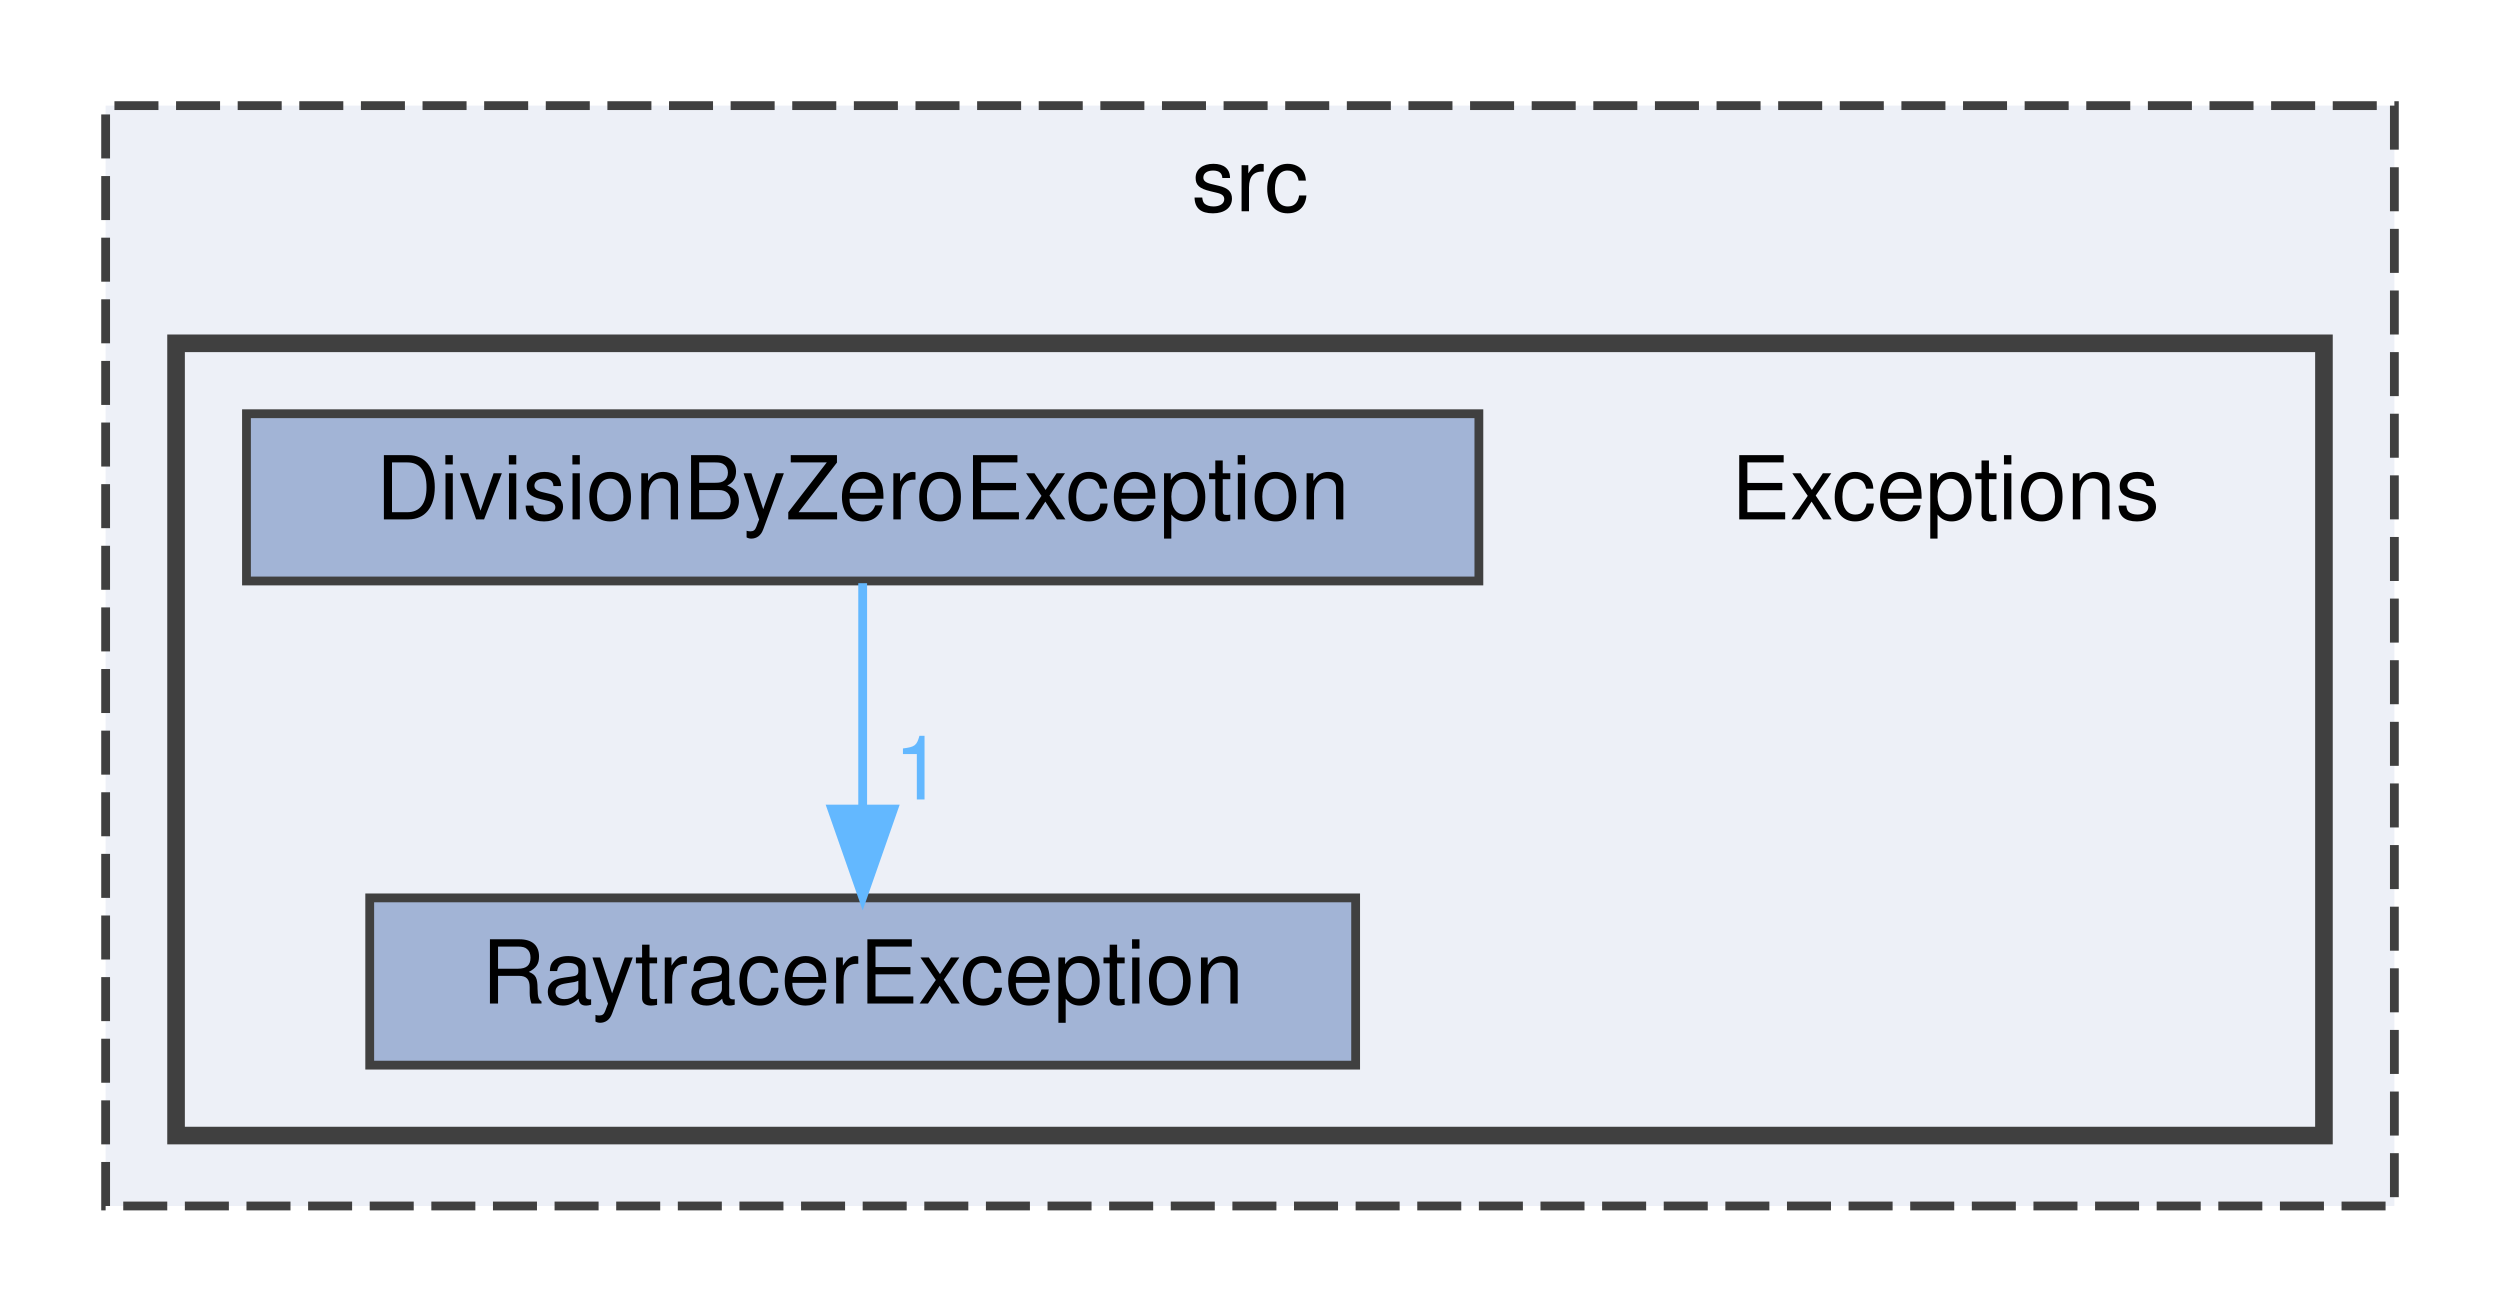
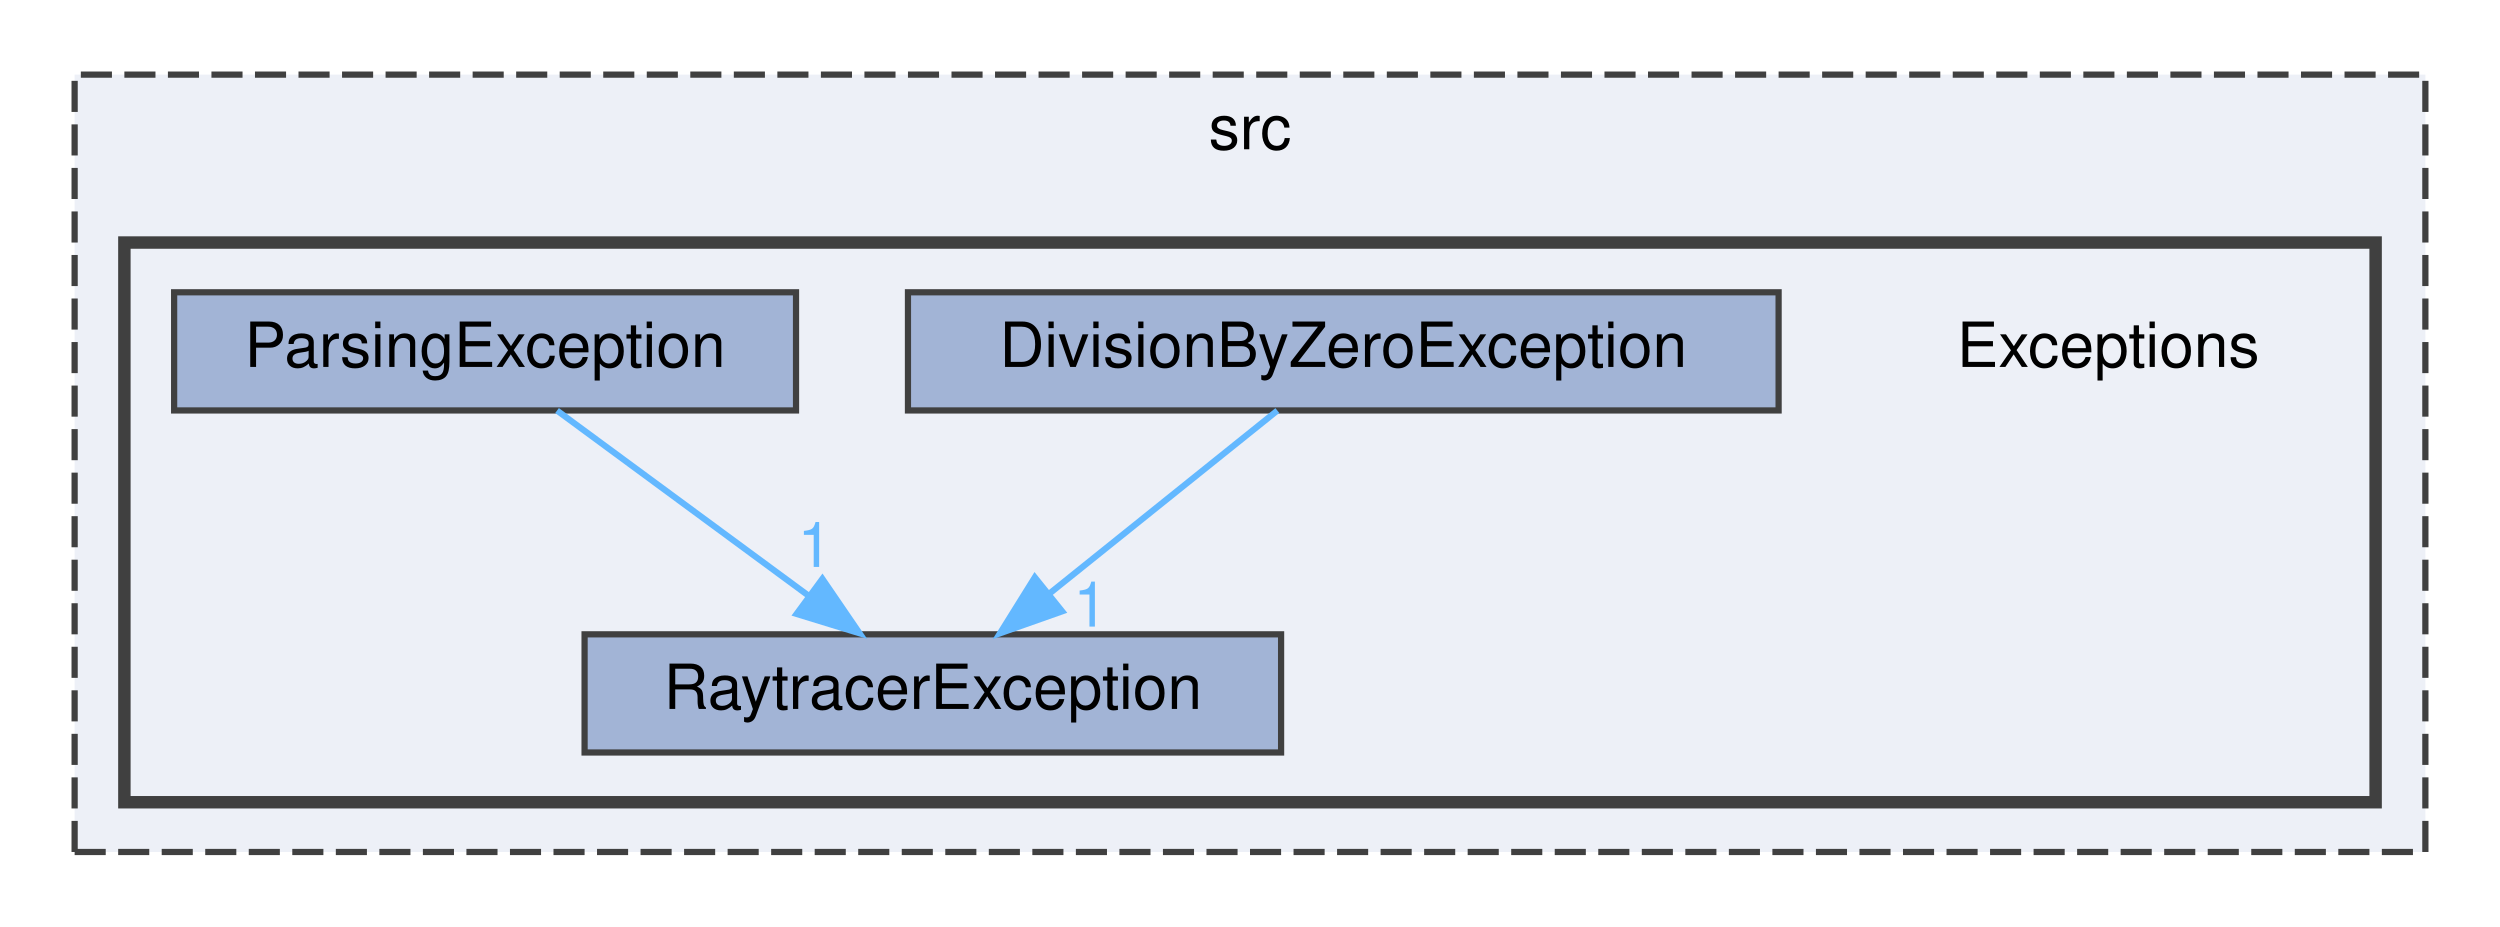
- <svg xmlns="http://www.w3.org/2000/svg" xmlns:xlink="http://www.w3.org/1999/xlink" width="284pt" height="149pt" viewBox="0.00 0.00 284.00 149.00">
+ <svg xmlns="http://www.w3.org/2000/svg" xmlns:xlink="http://www.w3.org/1999/xlink" width="402pt" height="149pt" viewBox="0.00 0.00 402.00 149.00">
  <g id="graph0" class="graph" transform="scale(1 1) rotate(0) translate(4 145)">
    <g id="clust1" class="cluster">
      <g id="a_clust1">
        <a xlink:href="dir_68267d1309a1af8e8297ef4c3efbcdba.html" target="_top" xlink:title="src">
-           <polygon fill="#edf0f7" stroke="#404040" stroke-dasharray="5,2" points="8,-8 8,-133 268,-133 268,-8 8,-8" />
-           <text text-anchor="middle" x="138" y="-121" font-family="Helvetica,sans-Serif" font-size="10.00">src</text>
+           <polygon fill="#edf0f7" stroke="#404040" stroke-dasharray="5,2" points="8,-8 8,-133 386,-133 386,-8 8,-8" />
+           <text text-anchor="middle" x="197" y="-121" font-family="Helvetica,sans-Serif" font-size="10.00">src</text>
        </a>
      </g>
    </g>
    <g id="clust2" class="cluster">
      <g id="a_clust2">
        <a xlink:href="dir_6bd92bd93c0d5d9980919215b46f20a3.html" target="_top">
-           <polygon fill="#edf0f7" stroke="#404040" stroke-width="2" points="16,-16 16,-106 260,-106 260,-16 16,-16" />
+           <polygon fill="#edf0f7" stroke="#404040" stroke-width="2" points="16,-16 16,-106 378,-106 378,-16 16,-16" />
        </a>
      </g>
    </g>
    <g id="node1" class="node">
-       <text text-anchor="middle" x="217" y="-86" font-family="Helvetica,sans-Serif" font-size="10.00">Exceptions</text>
+       <text text-anchor="middle" x="335" y="-86" font-family="Helvetica,sans-Serif" font-size="10.00">Exceptions</text>
    </g>
    <g id="node2" class="node">
      <g id="a_node2">
        <a xlink:href="dir_2700e897ddfb07e3e366cab9b9eb5248.html" target="_top" xlink:title="DivisionByZeroException">
-           <polygon fill="#a2b4d6" stroke="#404040" points="164,-98 24,-98 24,-79 164,-79 164,-98" />
-           <text text-anchor="middle" x="94" y="-86" font-family="Helvetica,sans-Serif" font-size="10.00">DivisionByZeroException</text>
+           <polygon fill="#a2b4d6" stroke="#404040" points="282,-98 142,-98 142,-79 282,-79 282,-98" />
+           <text text-anchor="middle" x="212" y="-86" font-family="Helvetica,sans-Serif" font-size="10.00">DivisionByZeroException</text>
+         </a>
+       </g>
+     </g>
+     <g id="node4" class="node">
+       <g id="a_node4">
+         <a xlink:href="dir_a526ed5e66777b2df2a6db419bb8eff4.html" target="_top" xlink:title="RaytracerException">
+           <polygon fill="#a2b4d6" stroke="#404040" points="202,-43 90,-43 90,-24 202,-24 202,-43" />
+           <text text-anchor="middle" x="146" y="-31" font-family="Helvetica,sans-Serif" font-size="10.00">RaytracerException</text>
+         </a>
+       </g>
+     </g>
+     <g id="edge1" class="edge">
+       <g id="a_edge1">
+         <a xlink:href="dir_000011_000031.html" target="_top">
+           <path fill="none" stroke="#63b8ff" d="M201.4,-78.98C191.54,-71.07 176.65,-59.11 164.78,-49.58" />
+           <polygon fill="#63b8ff" stroke="#63b8ff" points="166.79,-46.7 156.8,-43.17 162.4,-52.16 166.79,-46.7" />
+         </a>
+       </g>
+       <g id="a_edge1-headlabel">
+         <a xlink:href="dir_000011_000031.html" target="_top" xlink:title="1">
+           <text text-anchor="middle" x="171.37" y="-44.24" font-family="Helvetica,sans-Serif" font-size="10.00" fill="#63b8ff">1</text>
        </a>
      </g>
    </g>
    <g id="node3" class="node">
      <g id="a_node3">
-         <a xlink:href="dir_a526ed5e66777b2df2a6db419bb8eff4.html" target="_top" xlink:title="RaytracerException">
-           <polygon fill="#a2b4d6" stroke="#404040" points="150,-43 38,-43 38,-24 150,-24 150,-43" />
-           <text text-anchor="middle" x="94" y="-31" font-family="Helvetica,sans-Serif" font-size="10.00">RaytracerException</text>
+         <a xlink:href="dir_92a1a61be5fcf1c546bdf161308590dc.html" target="_top" xlink:title="ParsingException">
+           <polygon fill="#a2b4d6" stroke="#404040" points="124,-98 24,-98 24,-79 124,-79 124,-98" />
+           <text text-anchor="middle" x="74" y="-86" font-family="Helvetica,sans-Serif" font-size="10.00">ParsingException</text>
        </a>
      </g>
    </g>
-     <g id="edge1" class="edge">
-       <g id="a_edge1">
-         <a xlink:href="dir_000011_000030.html" target="_top">
-           <path fill="none" stroke="#63b8ff" d="M94,-78.75C94,-71.8 94,-61.85 94,-53.13" />
-           <polygon fill="#63b8ff" stroke="#63b8ff" points="97.5,-53.09 94,-43.09 90.5,-53.09 97.5,-53.09" />
+     <g id="edge2" class="edge">
+       <g id="a_edge2">
+         <a xlink:href="dir_000022_000031.html" target="_top">
+           <path fill="none" stroke="#63b8ff" d="M85.57,-78.98C96.42,-71 112.88,-58.88 125.88,-49.31" />
+           <polygon fill="#63b8ff" stroke="#63b8ff" points="128.24,-51.92 134.22,-43.17 124.09,-46.28 128.24,-51.92" />
        </a>
      </g>
-       <g id="a_edge1-headlabel">
-         <a xlink:href="dir_000011_000030.html" target="_top" xlink:title="1">
-           <text text-anchor="middle" x="100.34" y="-54.18" font-family="Helvetica,sans-Serif" font-size="10.00" fill="#63b8ff">1</text>
+       <g id="a_edge2-headlabel">
+         <a xlink:href="dir_000022_000031.html" target="_top" xlink:title="1">
+           <text text-anchor="middle" x="127.03" y="-53.83" font-family="Helvetica,sans-Serif" font-size="10.00" fill="#63b8ff">1</text>
        </a>
      </g>
    </g>
  </g>
</svg>
